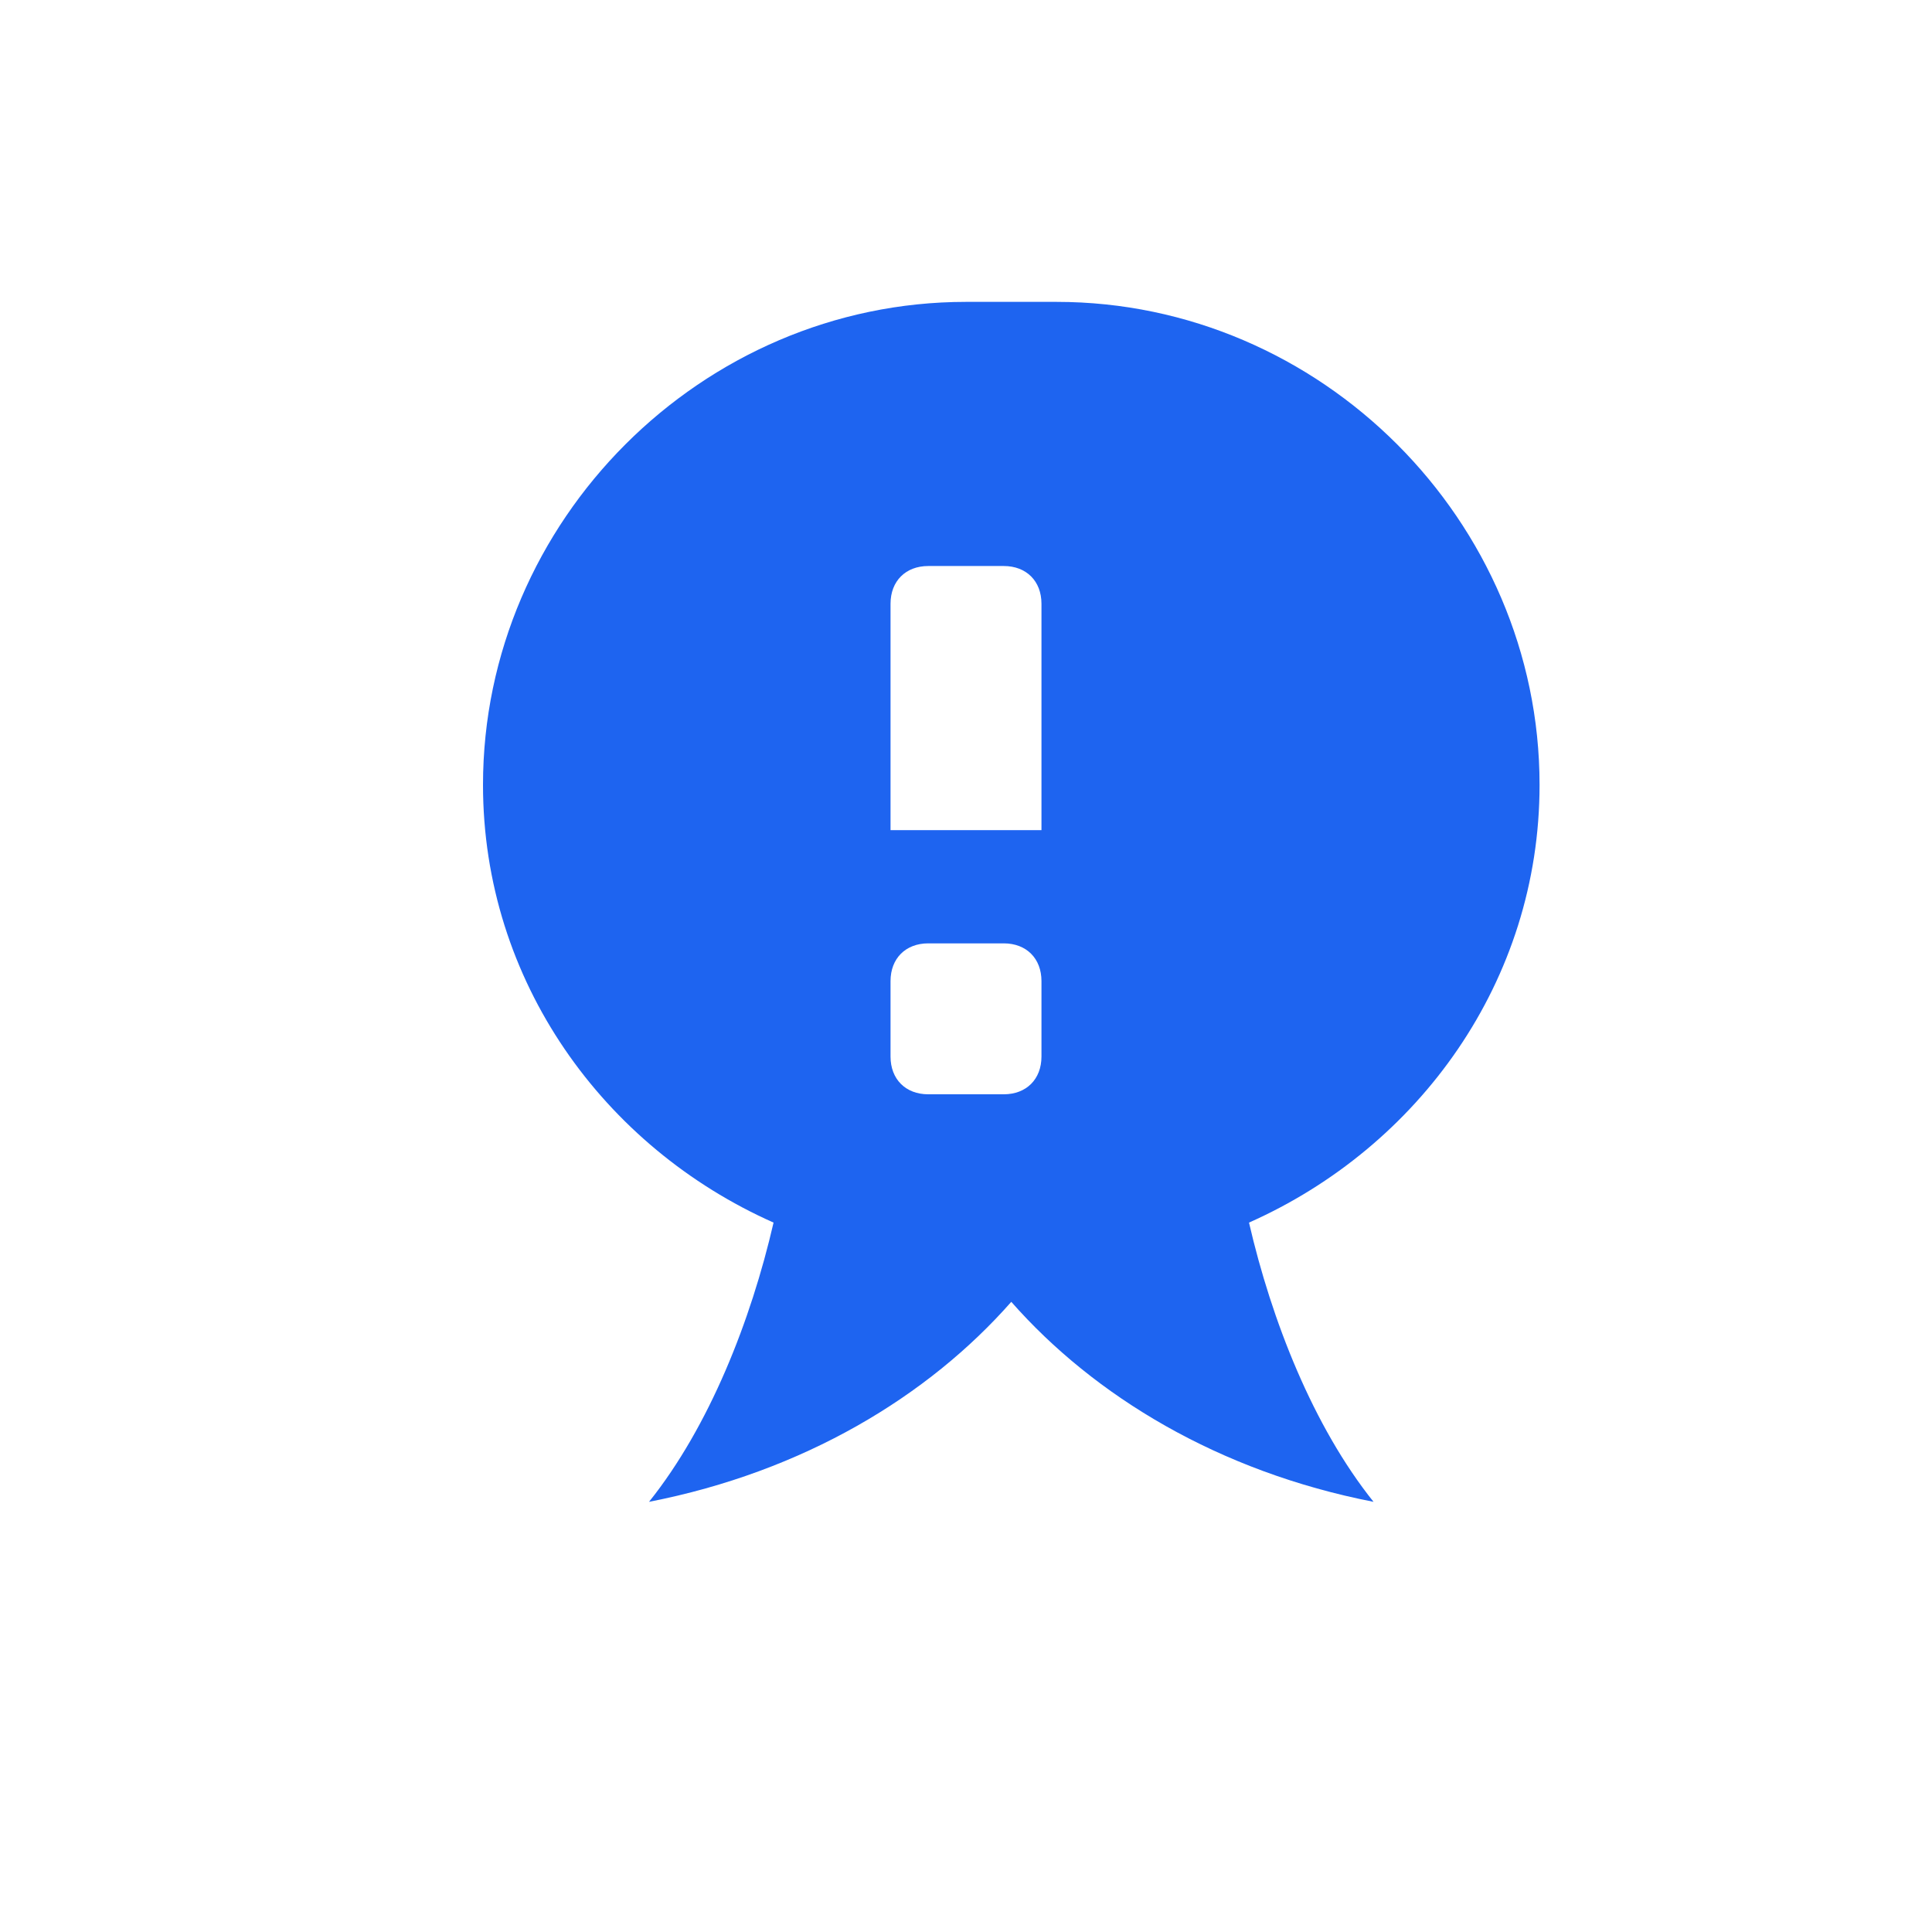
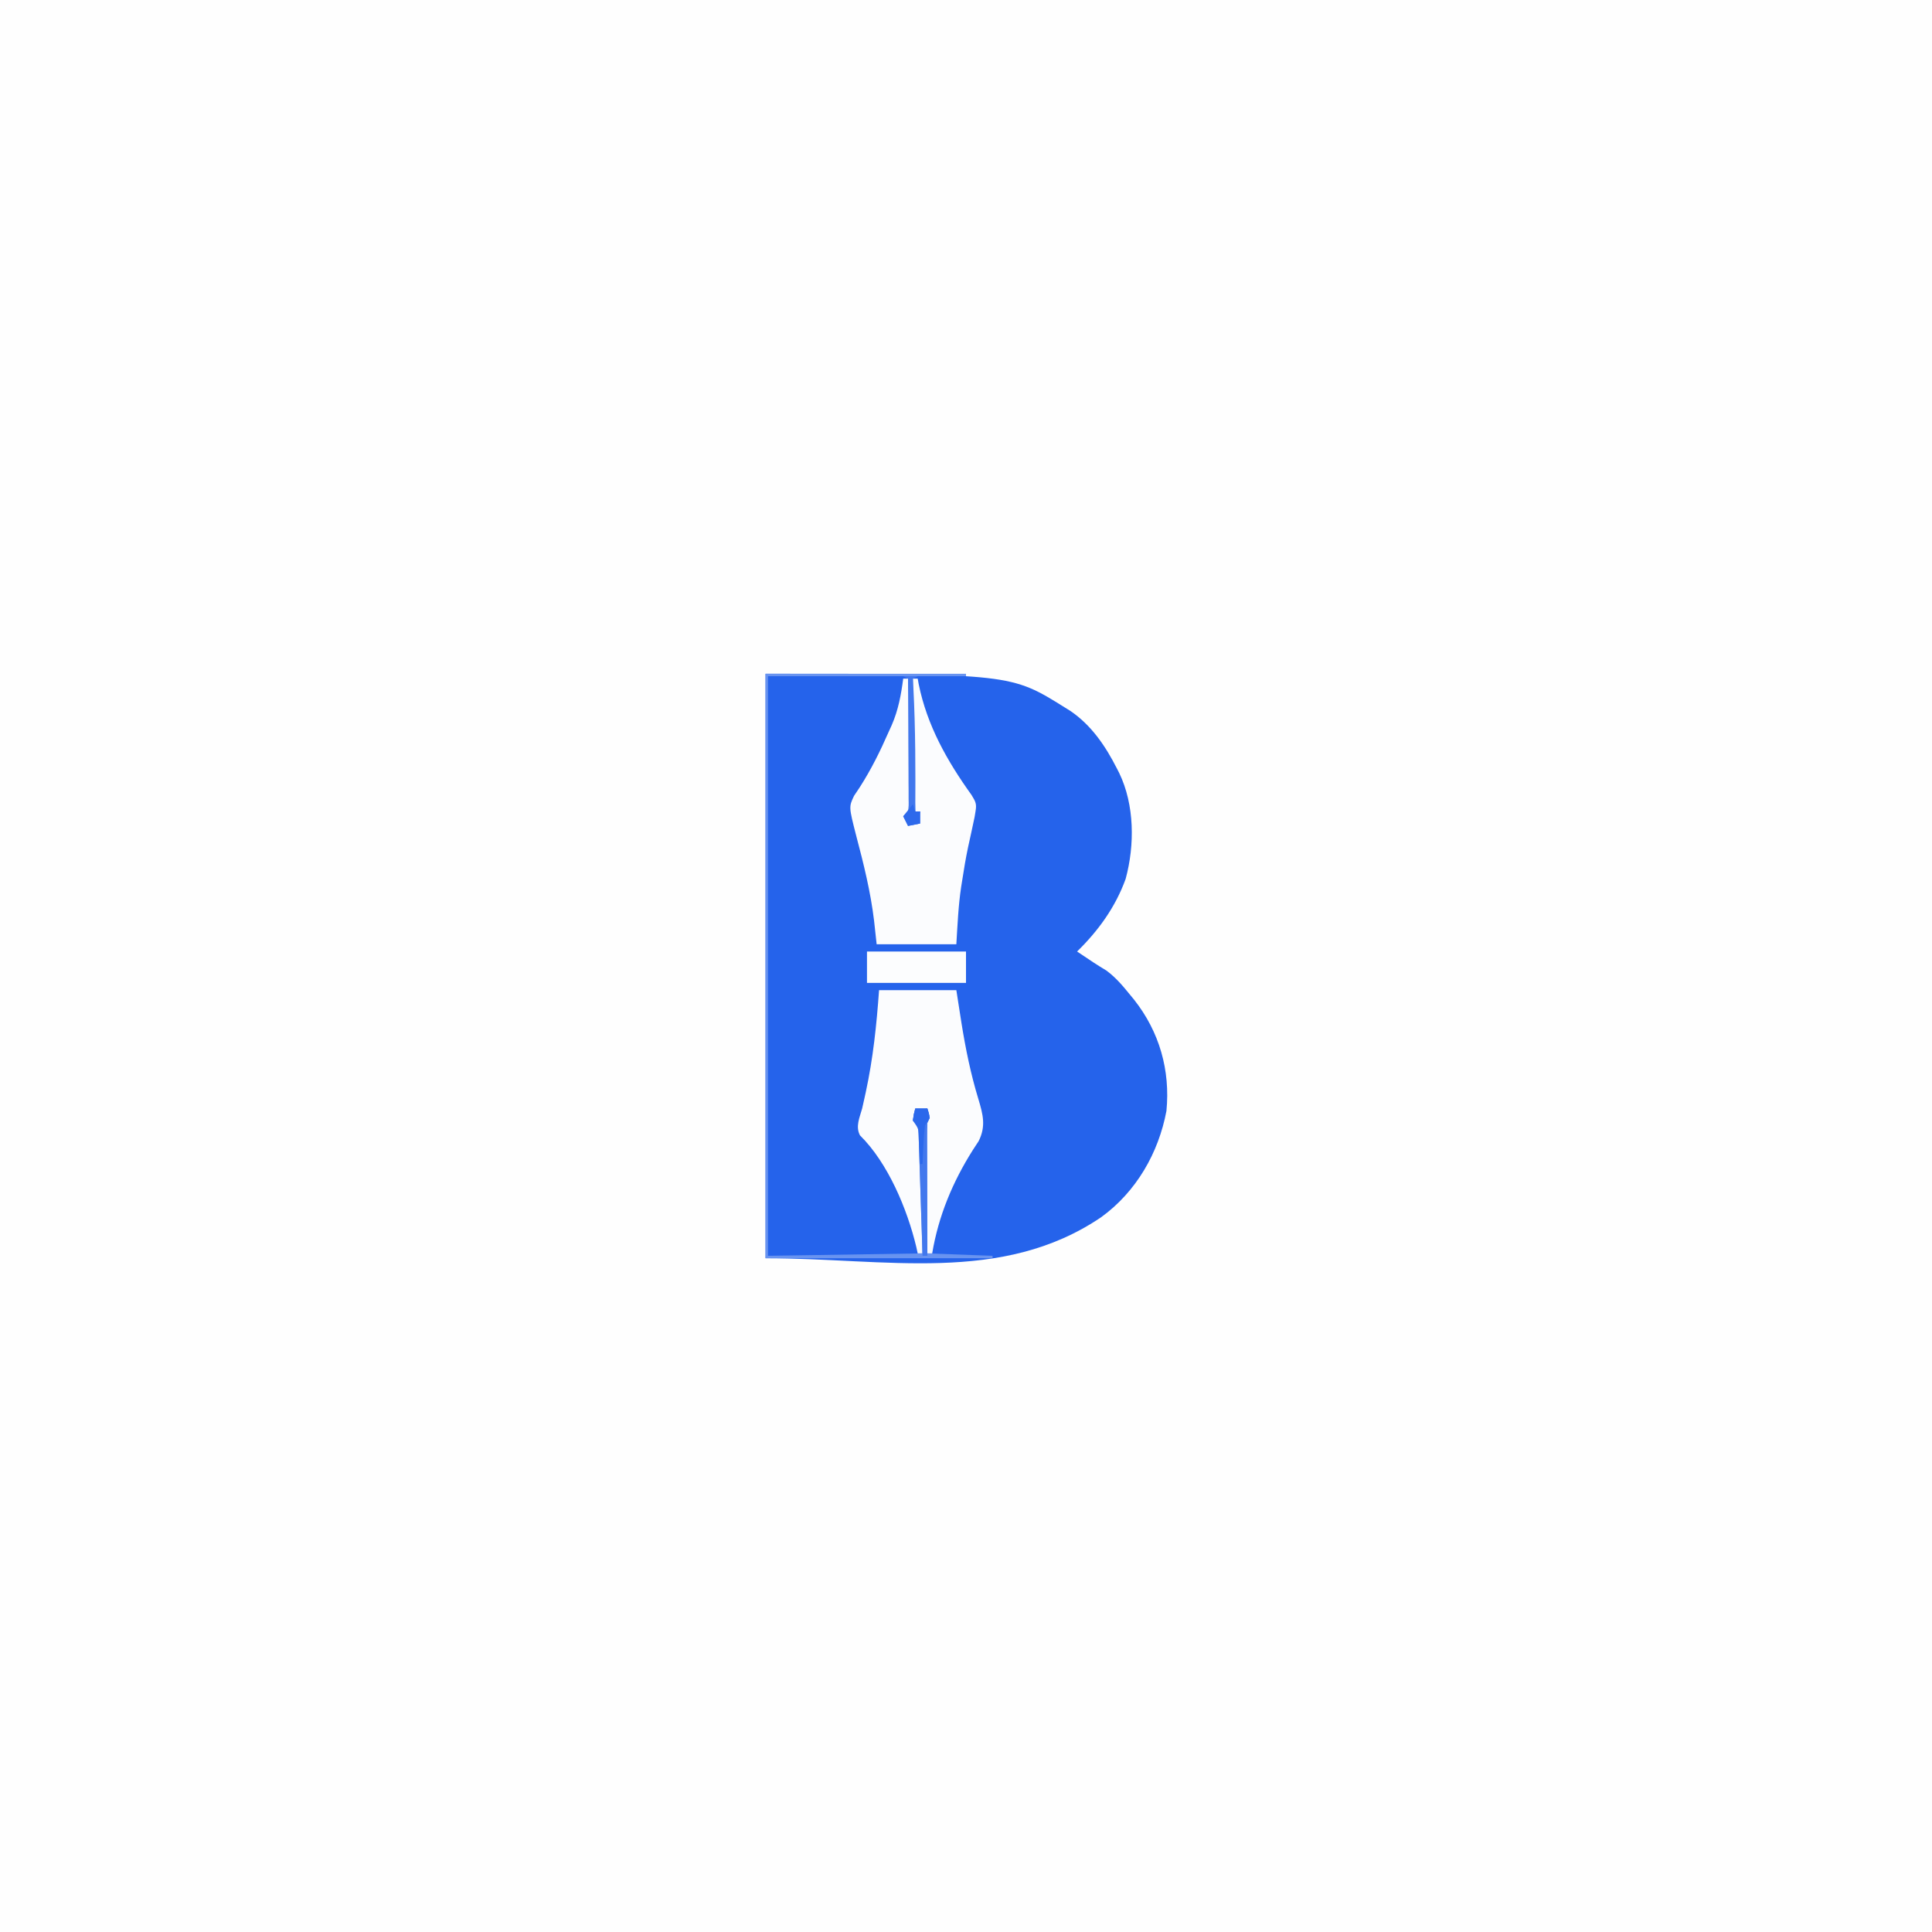
- <svg xmlns="http://www.w3.org/2000/svg" width="512" height="512" viewBox="0 0 512 512" fill="none">
-   <rect width="512" height="512" fill="white" />
-   <path d="M256 80c-70 0-128 58-128 128 0 52 32 96 77 116-6 26-17 54-33 74 41-8 74-28 96-53 22 25 55 45 96 53-16-20-27-48-33-74 45-20 77-64 77-116 0-70-58-128-128-128z" fill="#1E64F0" />
-   <path d="M246 150c-6 0-10 4-10 10v60h40v-60c0-6-4-10-10-10h-20zm0 100c-6 0-10 4-10 10v20c0 6 4 10 10 10h20c6 0 10-4 10-10v-20c0-6-4-10-10-10h-20z" fill="#fff" />
+ <svg xmlns="http://www.w3.org/2000/svg" version="1.1" width="800" height="800">
+   <path d="M0 0 C264 0 528 0 800 0 C800 264 800 528 800 800 C536 800 272 800 0 800 C0 536 0 272 0 0 Z " fill="#FEFEFE" transform="translate(0,0)" />
+   <path d="M0 0 C101.616 0 101.616 0 124 14 C124.775 14.483 125.549 14.967 126.348 15.465 C134.979 21.385 140.759 29.925 145.438 39.125 C145.768 39.769 146.097 40.414 146.438 41.078 C152.817 54.267 152.903 70.97 149.102 84.949 C144.894 96.602 137.804 106.391 129 115 C129.58 115.387 130.16 115.773 130.758 116.172 C132.382 117.255 134.005 118.341 135.625 119.43 C137.43 120.623 139.27 121.762 141.125 122.875 C145.046 125.773 147.943 129.224 151 133 C151.529 133.642 152.057 134.284 152.602 134.945 C163.106 148.251 167.628 164.189 166 181 C162.724 198.449 153.481 214.485 139 225 C97.802 252.925 49.573 242 0 242 C0 162.14 0 82.28 0 0 Z " fill="#2563EB" transform="translate(317,279)" />
+   <path d="M0 0 C0.66 0 1.32 0 2 0 C2.691 12.886 3.12 25.769 3.177 38.673 C3.184 40.054 3.194 41.435 3.208 42.816 C3.226 44.768 3.228 46.72 3.23 48.672 C3.235 49.797 3.239 50.922 3.243 52.081 C3.005 54.936 2.484 56.584 1 59 C2.65 59.33 4.3 59.66 6 60 C6.33 58.35 6.66 56.7 7 55 C6.34 55 5.68 55 5 55 C4.346 36.66 3.835 18.355 4 0 C4.66 0 5.32 0 6 0 C6.135 0.753 6.271 1.506 6.41 2.281 C9.884 19.421 18.181 34.106 28.305 48.211 C30.005 51.008 30.485 51.878 29.938 55 C29.746 56.166 29.746 56.166 29.551 57.355 C28.676 61.555 27.75 65.744 26.828 69.934 C25.856 74.557 25.096 79.207 24.375 83.875 C24.252 84.64 24.129 85.405 24.002 86.193 C22.808 94.161 22.509 101.856 22 110 C11.11 110 0.22 110 -11 110 C-11.351 106.782 -11.701 103.565 -12.062 100.25 C-13.51 88.225 -16.381 76.691 -19.477 65 C-22.52 53.101 -22.52 53.101 -20.375 48.562 C-19.6 47.364 -18.807 46.177 -18 45 C-13.251 37.606 -9.517 30.042 -6 22 C-5.588 21.095 -5.175 20.19 -4.75 19.258 C-2.029 12.996 -0.882 6.752 0 0 Z " fill="#FBFCFE" transform="translate(374,281)" />
+   <path d="M0 0 C10.56 0 21.12 0 32 0 C32.701 4.496 33.403 8.992 34.125 13.625 C35.847 24.33 37.951 34.697 41.12 45.083 C43.017 51.4 44.345 56.316 41.242 62.508 C40.466 63.722 39.676 64.927 38.875 66.125 C30.473 79.402 24.613 93.461 22 109 C21.34 109 20.68 109 20 109 C19.028 98.38 18.844 87.84 18.87 77.184 C18.875 74.477 18.87 71.77 18.863 69.062 C18.864 67.323 18.865 65.583 18.867 63.844 C18.865 63.044 18.863 62.244 18.861 61.419 C18.879 57.169 19.159 53.187 20 49 C17.525 49.495 17.525 49.495 15 50 C15.379 53.291 15.379 53.291 17 56 C17.16 58.032 17.252 60.069 17.316 62.105 C17.358 63.39 17.4 64.674 17.444 65.998 C17.484 67.394 17.523 68.791 17.562 70.188 C17.605 71.596 17.648 73.005 17.691 74.414 C18.028 85.944 18.109 97.466 18 109 C17.34 109 16.68 109 16 109 C15.706 107.654 15.706 107.654 15.406 106.281 C11.66 90.649 3.711 71.573 -7.918 60.109 C-9.806 56.43 -8.065 52.822 -7 49 C-6.656 47.511 -6.323 46.021 -6 44.527 C-5.836 43.781 -5.672 43.035 -5.503 42.266 C-2.454 28.154 -1.032 14.453 0 0 Z " fill="#FBFCFE" transform="translate(364,410)" />
+   <path d="M0 0 C27.39 0 54.78 0 83 0 C83 0.33 83 0.66 83 1 C55.94 1 28.88 1 1 1 C1 80.2 1 159.4 1 241 C22.12 240.67 43.24 240.34 65 240 C64.711 231.296 64.422 222.593 64.125 213.625 C64.039 210.876 63.953 208.127 63.864 205.295 C63.788 203.127 63.711 200.958 63.633 198.789 C63.583 197.088 63.583 197.088 63.533 195.352 C63.493 194.276 63.452 193.201 63.411 192.092 C63.364 190.687 63.364 190.687 63.316 189.253 C63.202 186.801 63.202 186.801 61 185 C61.375 182.375 61.375 182.375 62 180 C63.65 180 65.3 180 67 180 C68.125 183.75 68.125 183.75 67 186 C66.909 187.726 66.882 189.456 66.886 191.184 C66.887 192.265 66.887 193.346 66.887 194.46 C66.892 195.631 66.897 196.801 66.902 198.008 C66.904 199.204 66.905 200.399 66.907 201.631 C66.912 205.463 66.925 209.294 66.938 213.125 C66.943 215.717 66.947 218.31 66.951 220.902 C66.961 227.268 66.981 233.634 67 240 C80.365 240.495 80.365 240.495 94 241 C94 241.33 94 241.66 94 242 C62.98 242 31.96 242 0 242 C0 162.14 0 82.28 0 0 Z " fill="#6893F0" transform="translate(317,279)" />
+   <path d="M0 0 C13.53 0 27.06 0 41 0 C41 4.29 41 8.58 41 13 C27.47 13 13.94 13 0 13 C0 8.71 0 4.42 0 0 Z " fill="#FCFDFE" transform="translate(359,394)" />
+   <path d="M0 0 C1.98 0 3.96 0 6 0 C5.01 0.495 5.01 0.495 4 1 C4.072 2.289 4.144 3.578 4.219 4.906 C5.099 21.944 5.105 38.946 5 56 C5.66 56 6.32 56 7 56 C7 57.65 7 59.3 7 61 C4.525 61.495 4.525 61.495 2 62 C1.34 60.68 0.68 59.36 0 58 C0.66 57.34 1.32 56.68 2 56 C2.293 53.573 2.293 53.573 2.227 50.724 C2.227 49.623 2.227 48.522 2.227 47.388 C2.216 46.195 2.206 45.002 2.195 43.773 C2.192 42.555 2.19 41.338 2.187 40.083 C2.176 36.18 2.15 32.278 2.125 28.375 C2.115 25.734 2.106 23.094 2.098 20.453 C2.076 13.969 2.042 7.484 2 1 C1.34 0.67 0.68 0.34 0 0 Z " fill="#4177ED" transform="translate(374,280)" />
+   <path d="M0 0 C1.65 0 3.3 0 5 0 C6.125 3.75 6.125 3.75 5 6 C4.909 7.757 4.882 9.517 4.886 11.276 C4.887 12.377 4.887 13.478 4.887 14.612 C4.892 15.805 4.897 16.998 4.902 18.227 C4.904 19.445 4.905 20.662 4.907 21.917 C4.912 25.82 4.925 29.722 4.938 33.625 C4.943 36.266 4.947 38.906 4.951 41.547 C4.962 48.031 4.979 54.516 5 61 C4.34 61 3.68 61 3 61 C2.969 59.992 2.969 59.992 2.938 58.963 C2.722 51.988 2.492 45.013 2.255 38.039 C2.169 35.433 2.085 32.828 2.005 30.222 C1.89 26.484 1.763 22.746 1.633 19.008 C1.599 17.837 1.566 16.666 1.532 15.46 C1.492 14.379 1.452 13.298 1.411 12.184 C1.38 11.229 1.348 10.274 1.316 9.291 C1.208 6.806 1.208 6.806 -1 5 C-0.625 2.375 -0.625 2.375 0 0 Z " fill="#4278ED" transform="translate(379,459)" />
+   <path d="M0 0 C1.65 0 3.3 0 5 0 C5.625 1.812 5.625 1.812 6 4 C5.01 5.485 5.01 5.485 4 7 C3.699 9.754 3.491 12.426 3.375 15.188 C3.336 15.937 3.298 16.687 3.258 17.459 C3.164 19.306 3.081 21.153 3 23 C2.67 23 2.34 23 2 23 C1.927 21.302 1.927 21.302 1.852 19.57 C1.777 18.089 1.701 16.607 1.625 15.125 C1.579 14.005 1.579 14.005 1.531 12.863 C1.444 8.465 1.444 8.465 -1 5 C-0.625 2.375 -0.625 2.375 0 0 Z " fill="#2B68EB" transform="translate(379,459)" />
+   <path d="M0 0 C0.33 0.99 0.66 1.98 1 3 C1.66 3 2.32 3 3 3 C3 4.65 3 6.3 3 8 C1.35 8.33 -0.3 8.66 -2 9 C-2.66 7.68 -3.32 6.36 -4 5 C-2.68 3.35 -1.36 1.7 0 0 Z " fill="#2D69EB" transform="translate(378,333)" />
</svg>
